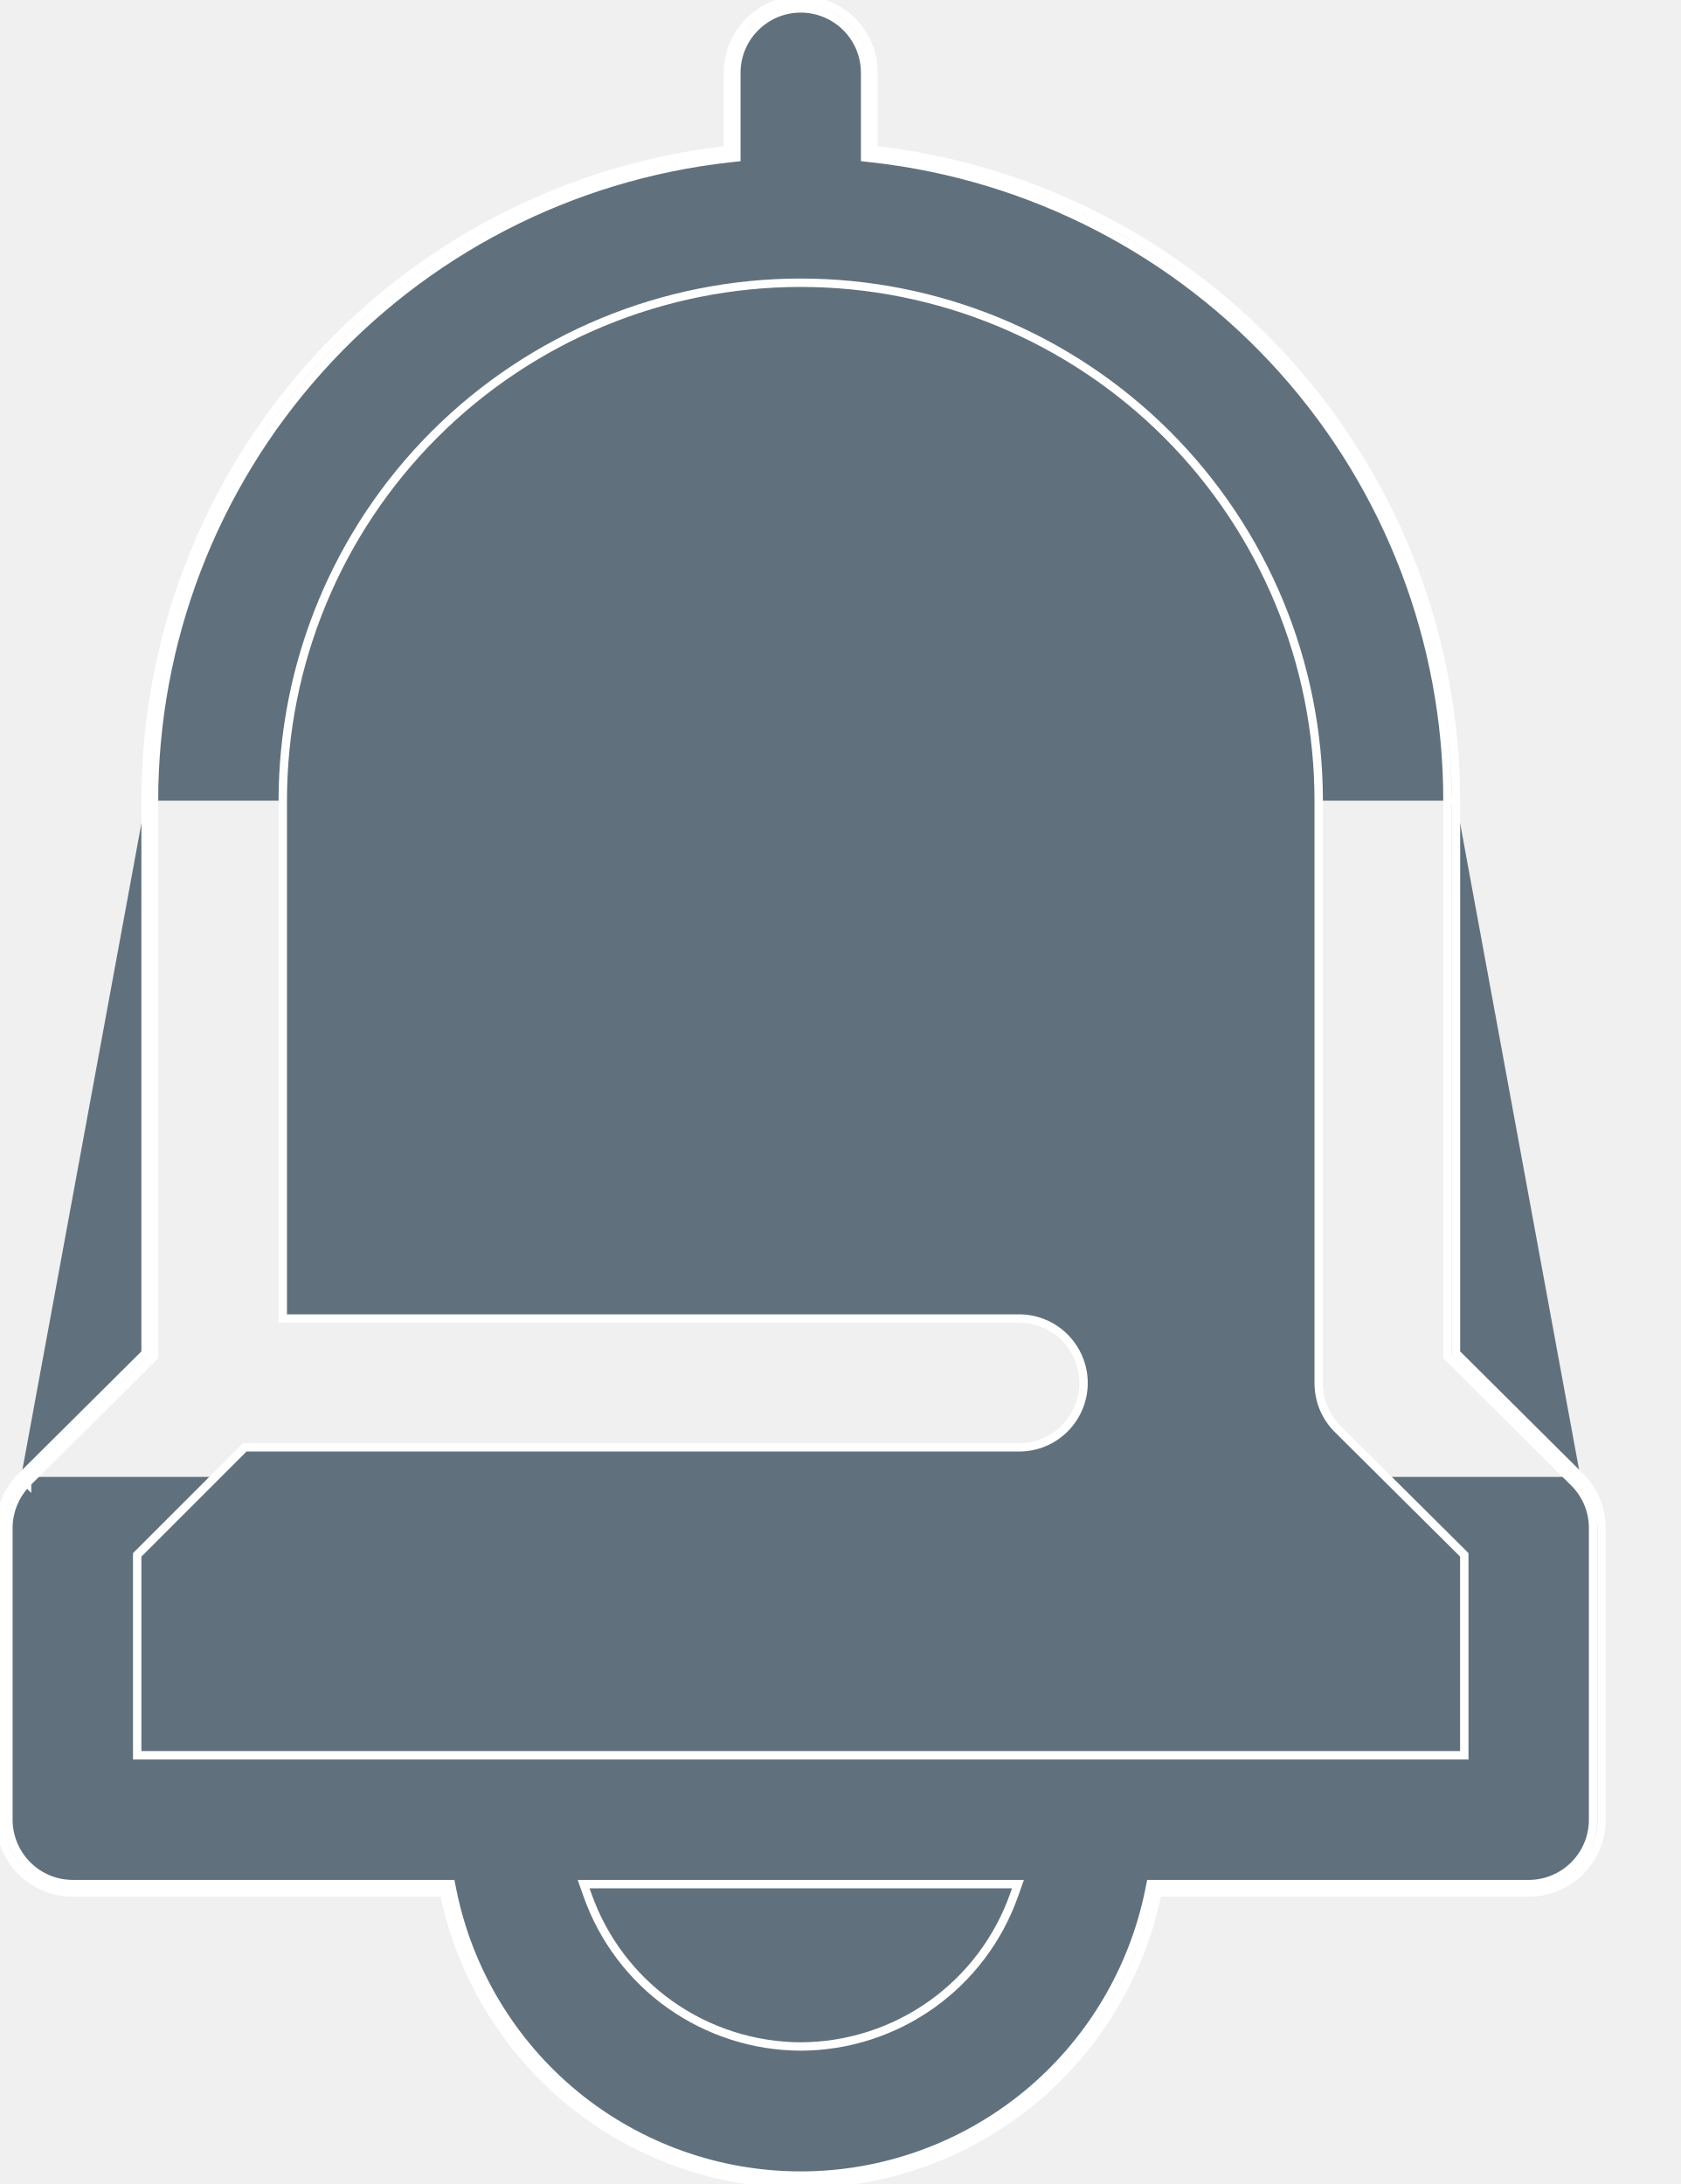
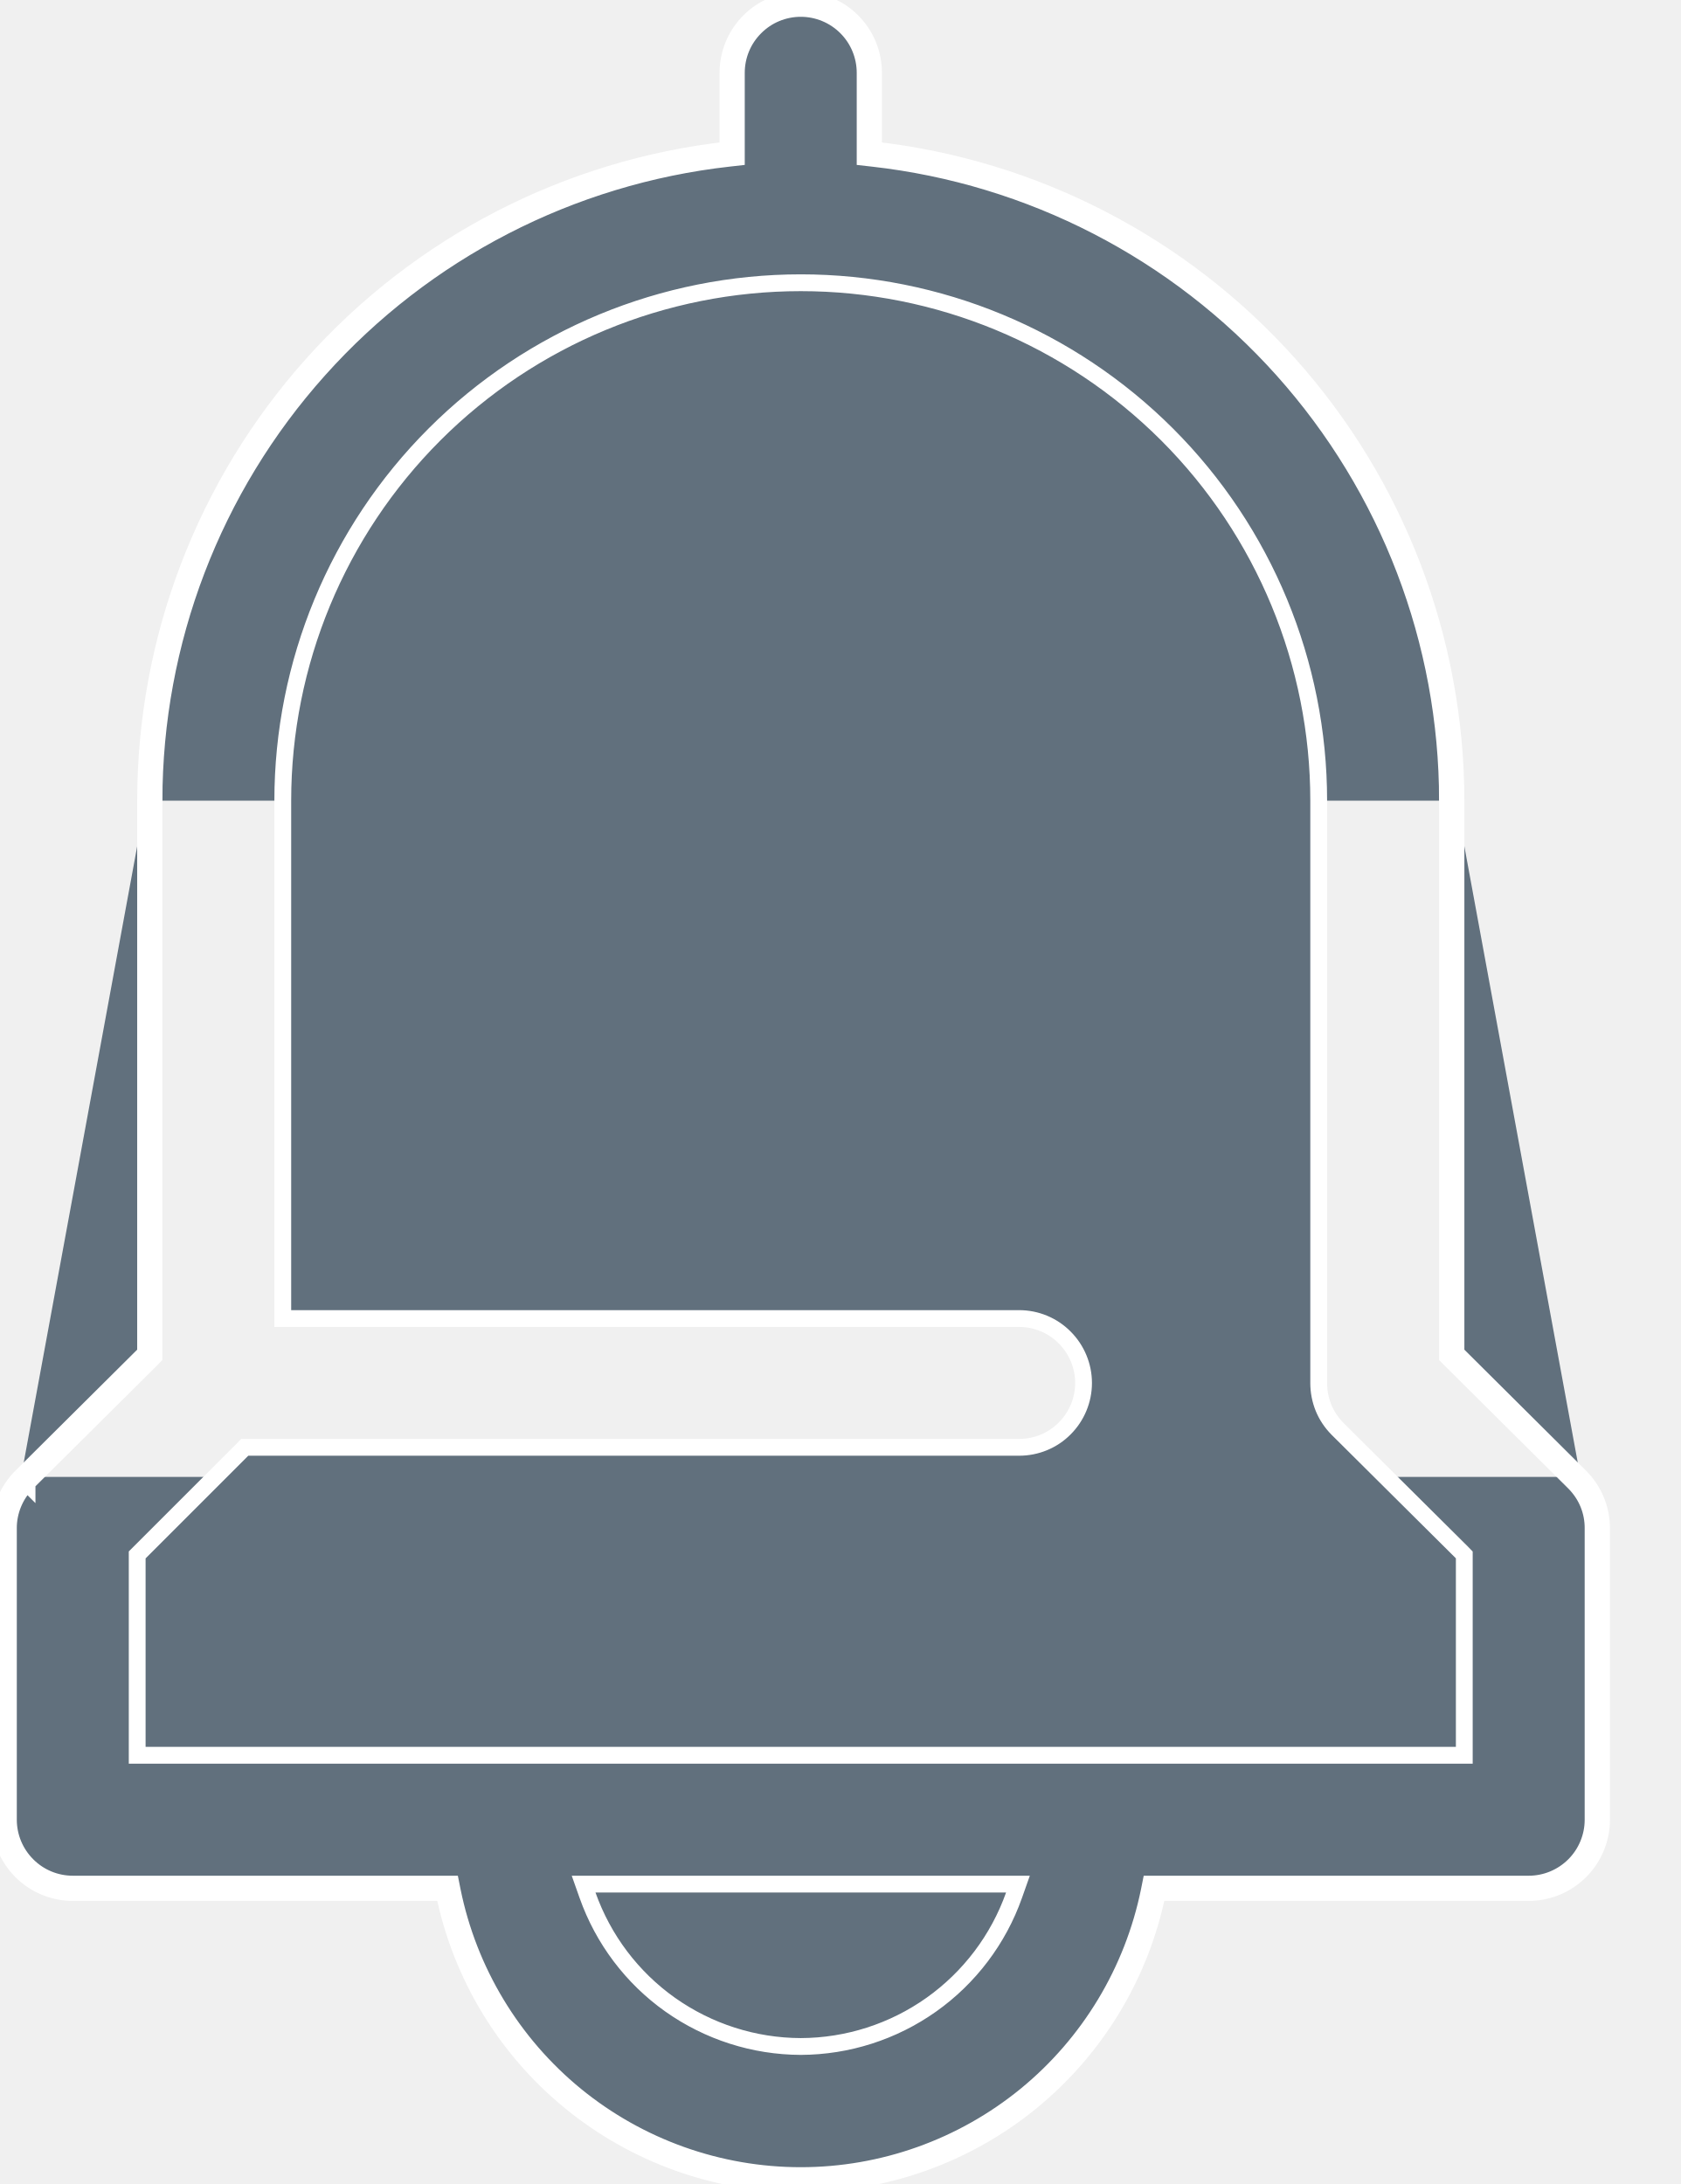
<svg xmlns="http://www.w3.org/2000/svg" width="20" height="26" viewBox="0 0 20 26" fill="none">
-   <path d="M0.251 17.582C0.171 17.663 0.107 17.759 0.064 17.864C0.021 17.97 -0.001 18.083 1.44833e-05 18.197V21.663C1.44833e-05 21.893 0.091 22.113 0.254 22.276C0.416 22.438 0.637 22.53 0.867 22.53H5.286C5.485 23.509 6.016 24.39 6.79 25.022C7.564 25.654 8.532 26 9.532 26C10.531 26 11.5 25.654 12.274 25.022C13.047 24.39 13.579 23.509 13.778 22.53H18.197C18.427 22.53 18.647 22.438 18.81 22.276C18.972 22.113 19.064 21.893 19.064 21.663V18.197C19.064 18.083 19.042 17.97 18.999 17.864C18.956 17.759 18.892 17.663 18.812 17.582M0.251 17.582L0.322 17.653L0.322 17.652C0.251 17.724 0.195 17.809 0.157 17.902C0.119 17.995 0.099 18.096 0.1 18.196L0.1 18.197L0.1 21.663C0.1 21.866 0.181 22.061 0.325 22.205C0.468 22.349 0.663 22.43 0.867 22.43H5.286H5.368L5.384 22.51C5.578 23.466 6.097 24.327 6.853 24.945C7.609 25.562 8.555 25.9 9.532 25.9C10.508 25.9 11.454 25.562 12.21 24.945C12.966 24.327 13.485 23.466 13.68 22.51L13.696 22.43H13.778H18.197C18.4 22.43 18.595 22.349 18.739 22.205C18.883 22.061 18.963 21.866 18.963 21.663V18.197V18.196C18.964 18.096 18.945 17.995 18.907 17.902C18.869 17.809 18.812 17.724 18.741 17.652L18.742 17.653L18.812 17.582M0.251 17.582L1.733 16.109V9.532M0.251 17.582L0.322 17.652L1.804 16.18L1.833 16.15V16.109V9.532L1.733 9.532M18.812 17.582L18.741 17.652L17.26 16.18L17.23 16.15V16.109V9.532L17.331 9.532M18.812 17.582L17.331 16.109V9.532M17.331 9.532C17.329 7.614 16.622 5.764 15.343 4.335C14.065 2.906 12.304 1.998 10.398 1.785V0.867C10.398 0.637 10.307 0.416 10.145 0.254C9.982 0.091 9.762 0 9.532 0C9.302 0 9.082 0.091 8.919 0.254C8.757 0.416 8.665 0.637 8.665 0.867V1.785C6.759 1.998 4.999 2.906 3.72 4.335C2.441 5.764 1.734 7.614 1.733 9.532M17.331 9.532H17.23C17.23 7.639 16.531 5.812 15.269 4.402C14.006 2.991 12.268 2.095 10.387 1.884L10.298 1.874V1.785V0.867C10.298 0.663 10.217 0.468 10.074 0.325C9.93 0.181 9.735 0.1 9.532 0.1C9.328 0.1 9.133 0.181 8.99 0.325C8.846 0.468 8.765 0.663 8.765 0.867V1.785V1.874L8.676 1.884C6.795 2.095 5.057 2.991 3.795 4.402C2.532 5.812 1.834 7.639 1.833 9.532H1.733M7.088 22.43H6.947L6.994 22.563C7.18 23.088 7.523 23.543 7.977 23.865C8.432 24.187 8.975 24.361 9.531 24.363H9.532C10.089 24.361 10.632 24.187 11.086 23.865C11.54 23.543 11.884 23.088 12.07 22.563L12.117 22.43H11.975H7.088ZM17.331 20.896H17.43V20.797V18.552V18.511L17.401 18.481L15.92 17.009C15.92 17.009 15.92 17.009 15.92 17.009C15.849 16.937 15.792 16.852 15.754 16.759C15.716 16.665 15.697 16.565 15.697 16.465V16.464V9.532C15.697 7.897 15.048 6.328 13.892 5.172C12.735 4.016 11.167 3.366 9.532 3.366C7.897 3.366 6.328 4.016 5.172 5.172C4.016 6.328 3.366 7.897 3.366 9.532V15.597V15.697H3.466H12.131C12.335 15.697 12.53 15.778 12.673 15.922C12.817 16.066 12.898 16.261 12.898 16.464C12.898 16.667 12.817 16.862 12.673 17.006C12.53 17.15 12.335 17.23 12.131 17.23H2.955H2.913L2.884 17.26L1.662 18.482L1.633 18.511V18.552V20.797V20.896H1.733H17.331Z" fill="#61707D" stroke="white" stroke-width="0.1" />
+   <path d="M0.251 17.582C0.171 17.663 0.107 17.759 0.064 17.864C0.021 17.97 -0.001 18.083 1.44833e-05 18.197V21.663C1.44833e-05 21.893 0.091 22.113 0.254 22.276C0.416 22.438 0.637 22.53 0.867 22.53H5.286C5.485 23.509 6.016 24.39 6.79 25.022C7.564 25.654 8.532 26 9.532 26C10.531 26 11.5 25.654 12.274 25.022C13.047 24.39 13.579 23.509 13.778 22.53H18.197C18.427 22.53 18.647 22.438 18.81 22.276C18.972 22.113 19.064 21.893 19.064 21.663V18.197C19.064 18.083 19.042 17.97 18.999 17.864C18.956 17.759 18.892 17.663 18.812 17.582M0.251 17.582L0.322 17.653L0.322 17.652C0.251 17.724 0.195 17.809 0.157 17.902C0.119 17.995 0.099 18.096 0.1 18.196L0.1 18.197L0.1 21.663C0.1 21.866 0.181 22.061 0.325 22.205C0.468 22.349 0.663 22.43 0.867 22.43H5.286H5.368L5.384 22.51C5.578 23.466 6.097 24.327 6.853 24.945C7.609 25.562 8.555 25.9 9.532 25.9C10.508 25.9 11.454 25.562 12.21 24.945C12.966 24.327 13.485 23.466 13.68 22.51L13.696 22.43H13.778H18.197C18.4 22.43 18.595 22.349 18.739 22.205C18.883 22.061 18.963 21.866 18.963 21.663V18.197V18.196C18.964 18.096 18.945 17.995 18.907 17.902C18.869 17.809 18.812 17.724 18.741 17.652L18.742 17.653L18.812 17.582M0.251 17.582L1.733 16.109V9.532M0.251 17.582L0.322 17.652L1.804 16.18L1.833 16.15V16.109V9.532L1.733 9.532M18.812 17.582L18.741 17.652L17.26 16.18L17.23 16.15V16.109V9.532L17.331 9.532M18.812 17.582L17.331 16.109V9.532M17.331 9.532C17.329 7.614 16.622 5.764 15.343 4.335C14.065 2.906 12.304 1.998 10.398 1.785V0.867C10.398 0.637 10.307 0.416 10.145 0.254C9.982 0.091 9.762 0 9.532 0C9.302 0 9.082 0.091 8.919 0.254C8.757 0.416 8.665 0.637 8.665 0.867V1.785C6.759 1.998 4.999 2.906 3.72 4.335C2.441 5.764 1.734 7.614 1.733 9.532M17.331 9.532H17.23C17.23 7.639 16.531 5.812 15.269 4.402C14.006 2.991 12.268 2.095 10.387 1.884L10.298 1.874V1.785V0.867C10.298 0.663 10.217 0.468 10.074 0.325C9.93 0.181 9.735 0.1 9.532 0.1C9.328 0.1 9.133 0.181 8.99 0.325C8.846 0.468 8.765 0.663 8.765 0.867V1.785V1.874L8.676 1.884C6.795 2.095 5.057 2.991 3.795 4.402C2.532 5.812 1.834 7.639 1.833 9.532H1.733M7.088 22.43H6.947L6.994 22.563C7.18 23.088 7.523 23.543 7.977 23.865C8.432 24.187 8.975 24.361 9.531 24.363H9.532C10.089 24.361 10.632 24.187 11.086 23.865C11.54 23.543 11.884 23.088 12.07 22.563L12.117 22.43H11.975H7.088ZM17.331 20.896H17.43V20.797V18.552V18.511L17.401 18.481L15.92 17.009C15.92 17.009 15.92 17.009 15.92 17.009C15.849 16.937 15.792 16.852 15.754 16.759C15.716 16.665 15.697 16.565 15.697 16.465V16.464V9.532C15.697 7.897 15.048 6.328 13.892 5.172C12.735 4.016 11.167 3.366 9.532 3.366C7.897 3.366 6.328 4.016 5.172 5.172C4.016 6.328 3.366 7.897 3.366 9.532V15.597V15.697H3.466H12.131C12.335 15.697 12.53 15.778 12.673 15.922C12.817 16.066 12.898 16.261 12.898 16.464C12.898 16.667 12.817 16.862 12.673 17.006C12.53 17.15 12.335 17.23 12.131 17.23H2.955H2.913L2.884 17.26L1.662 18.482L1.633 18.511V18.552V20.797V20.896H1.733H17.331Z" fill="#61707D" stroke="white" stroke-width="0.2" />
</svg>
